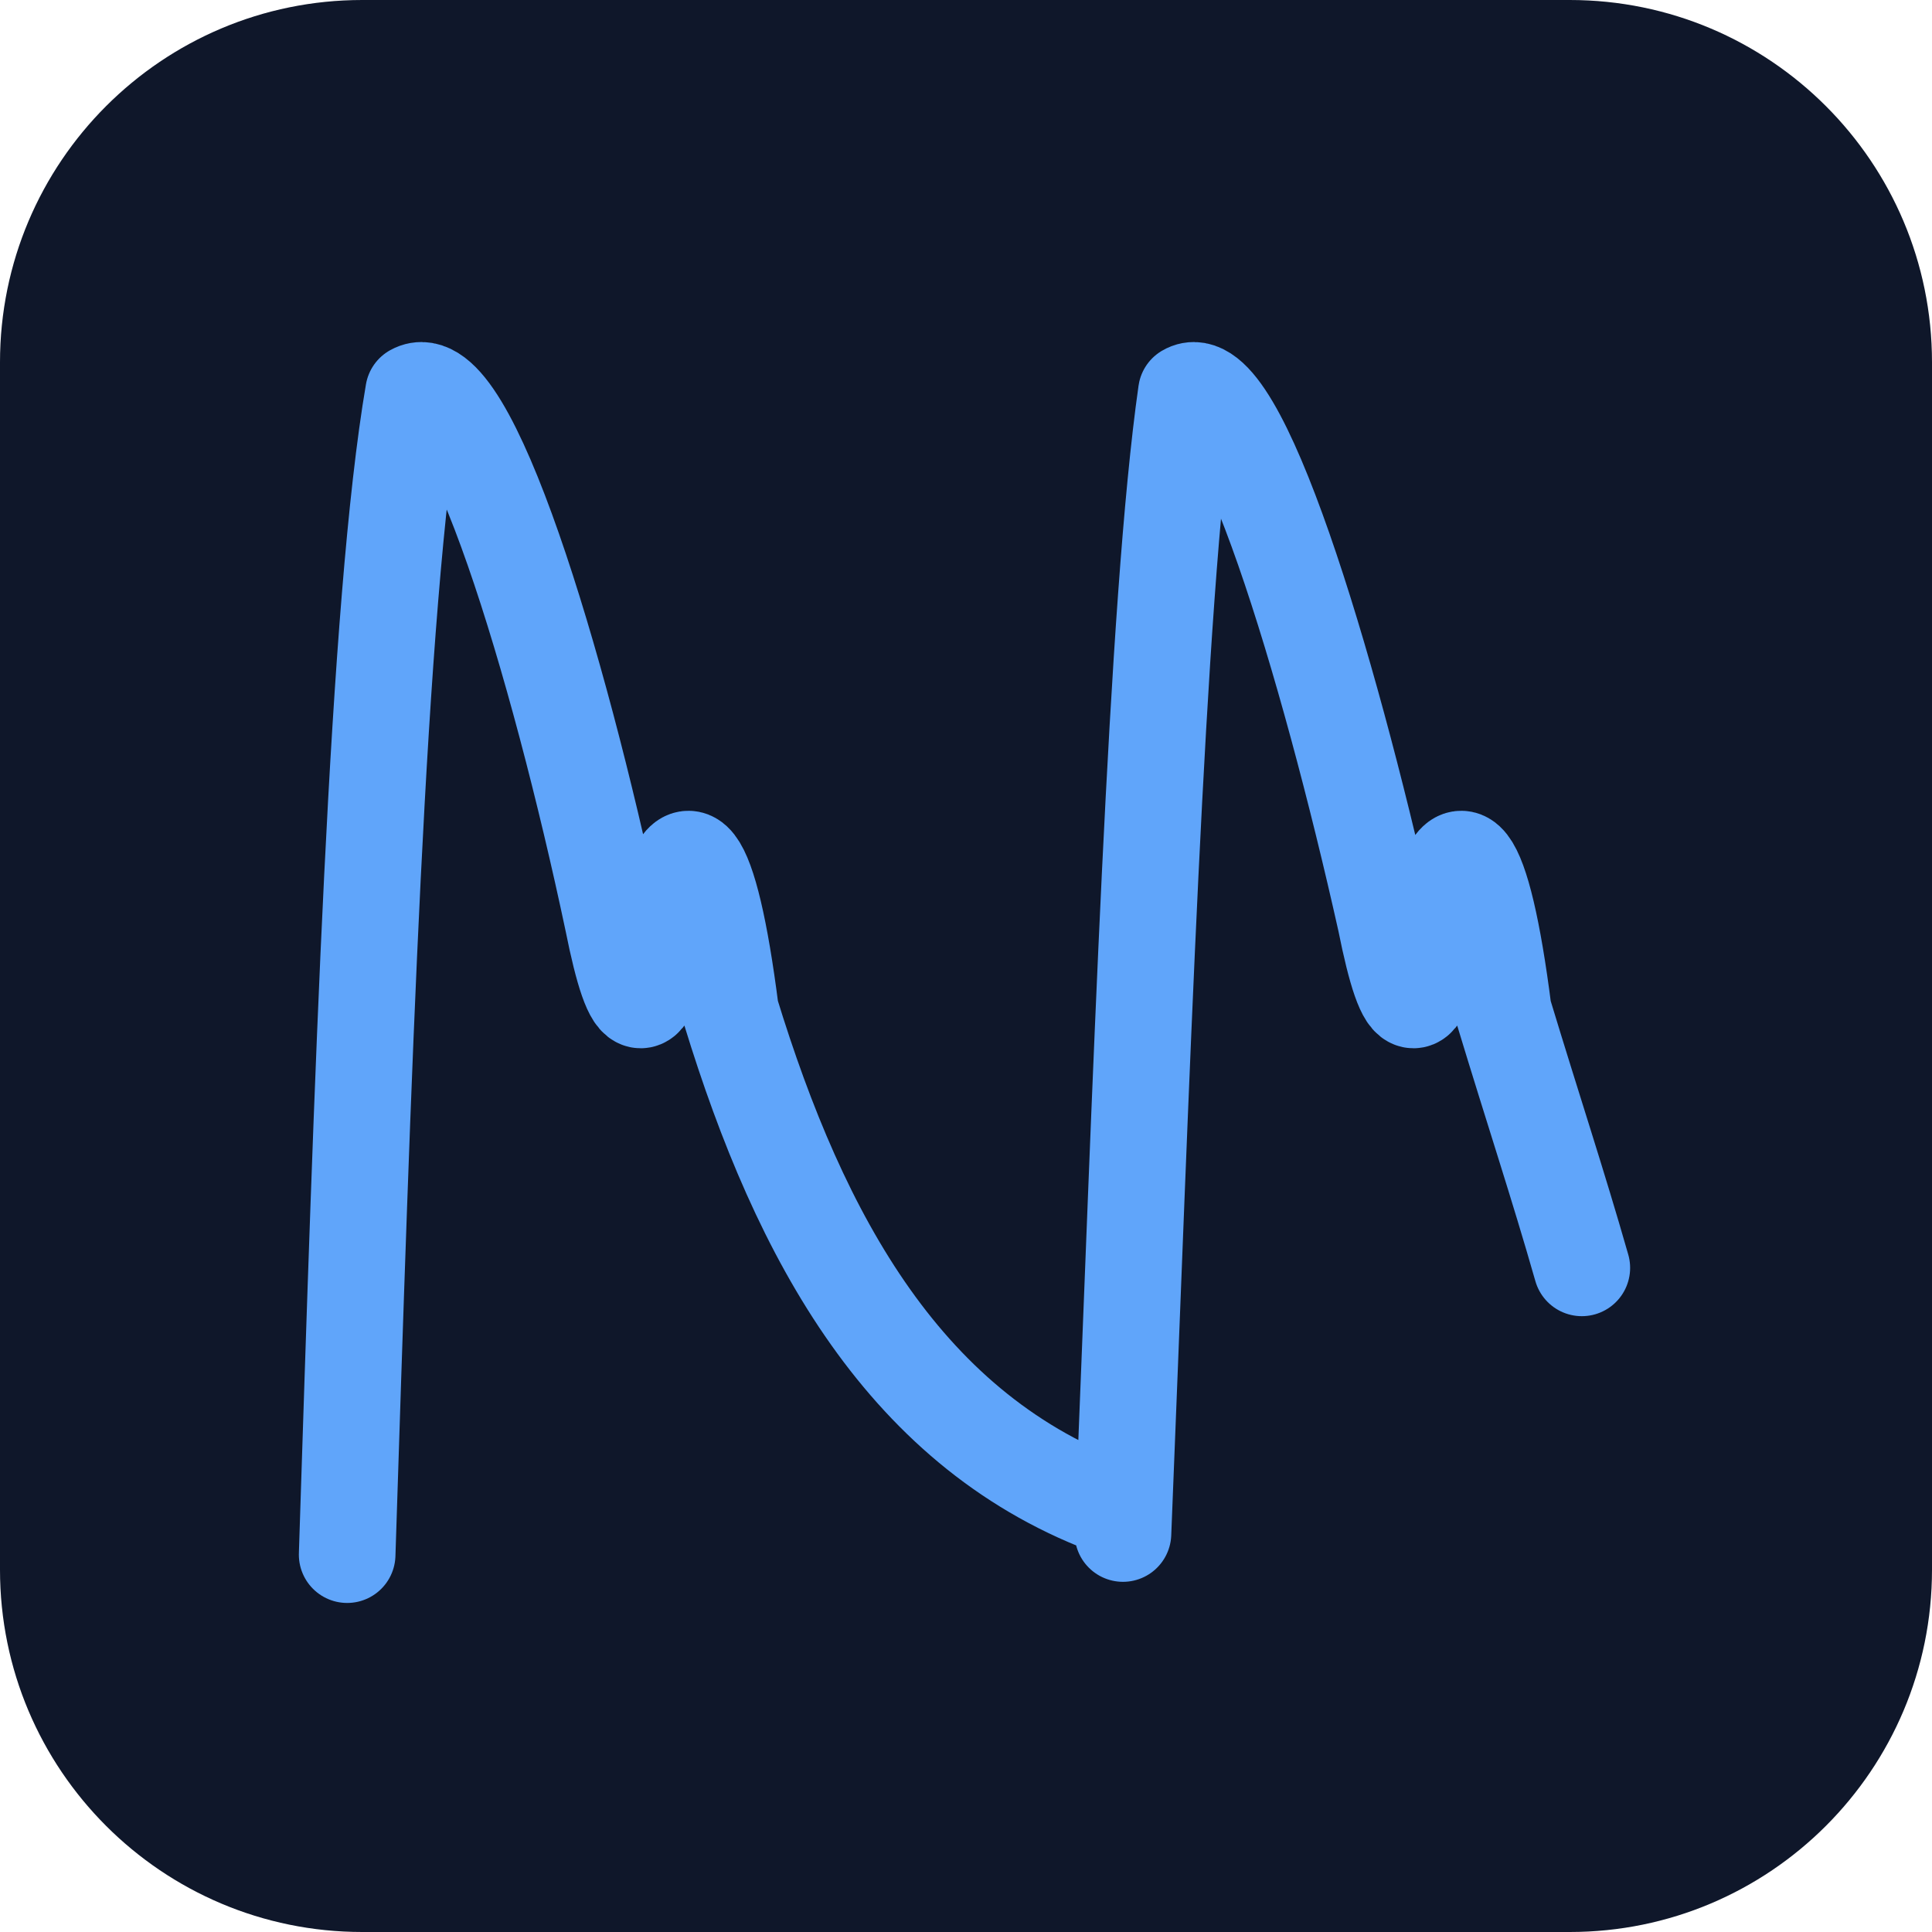
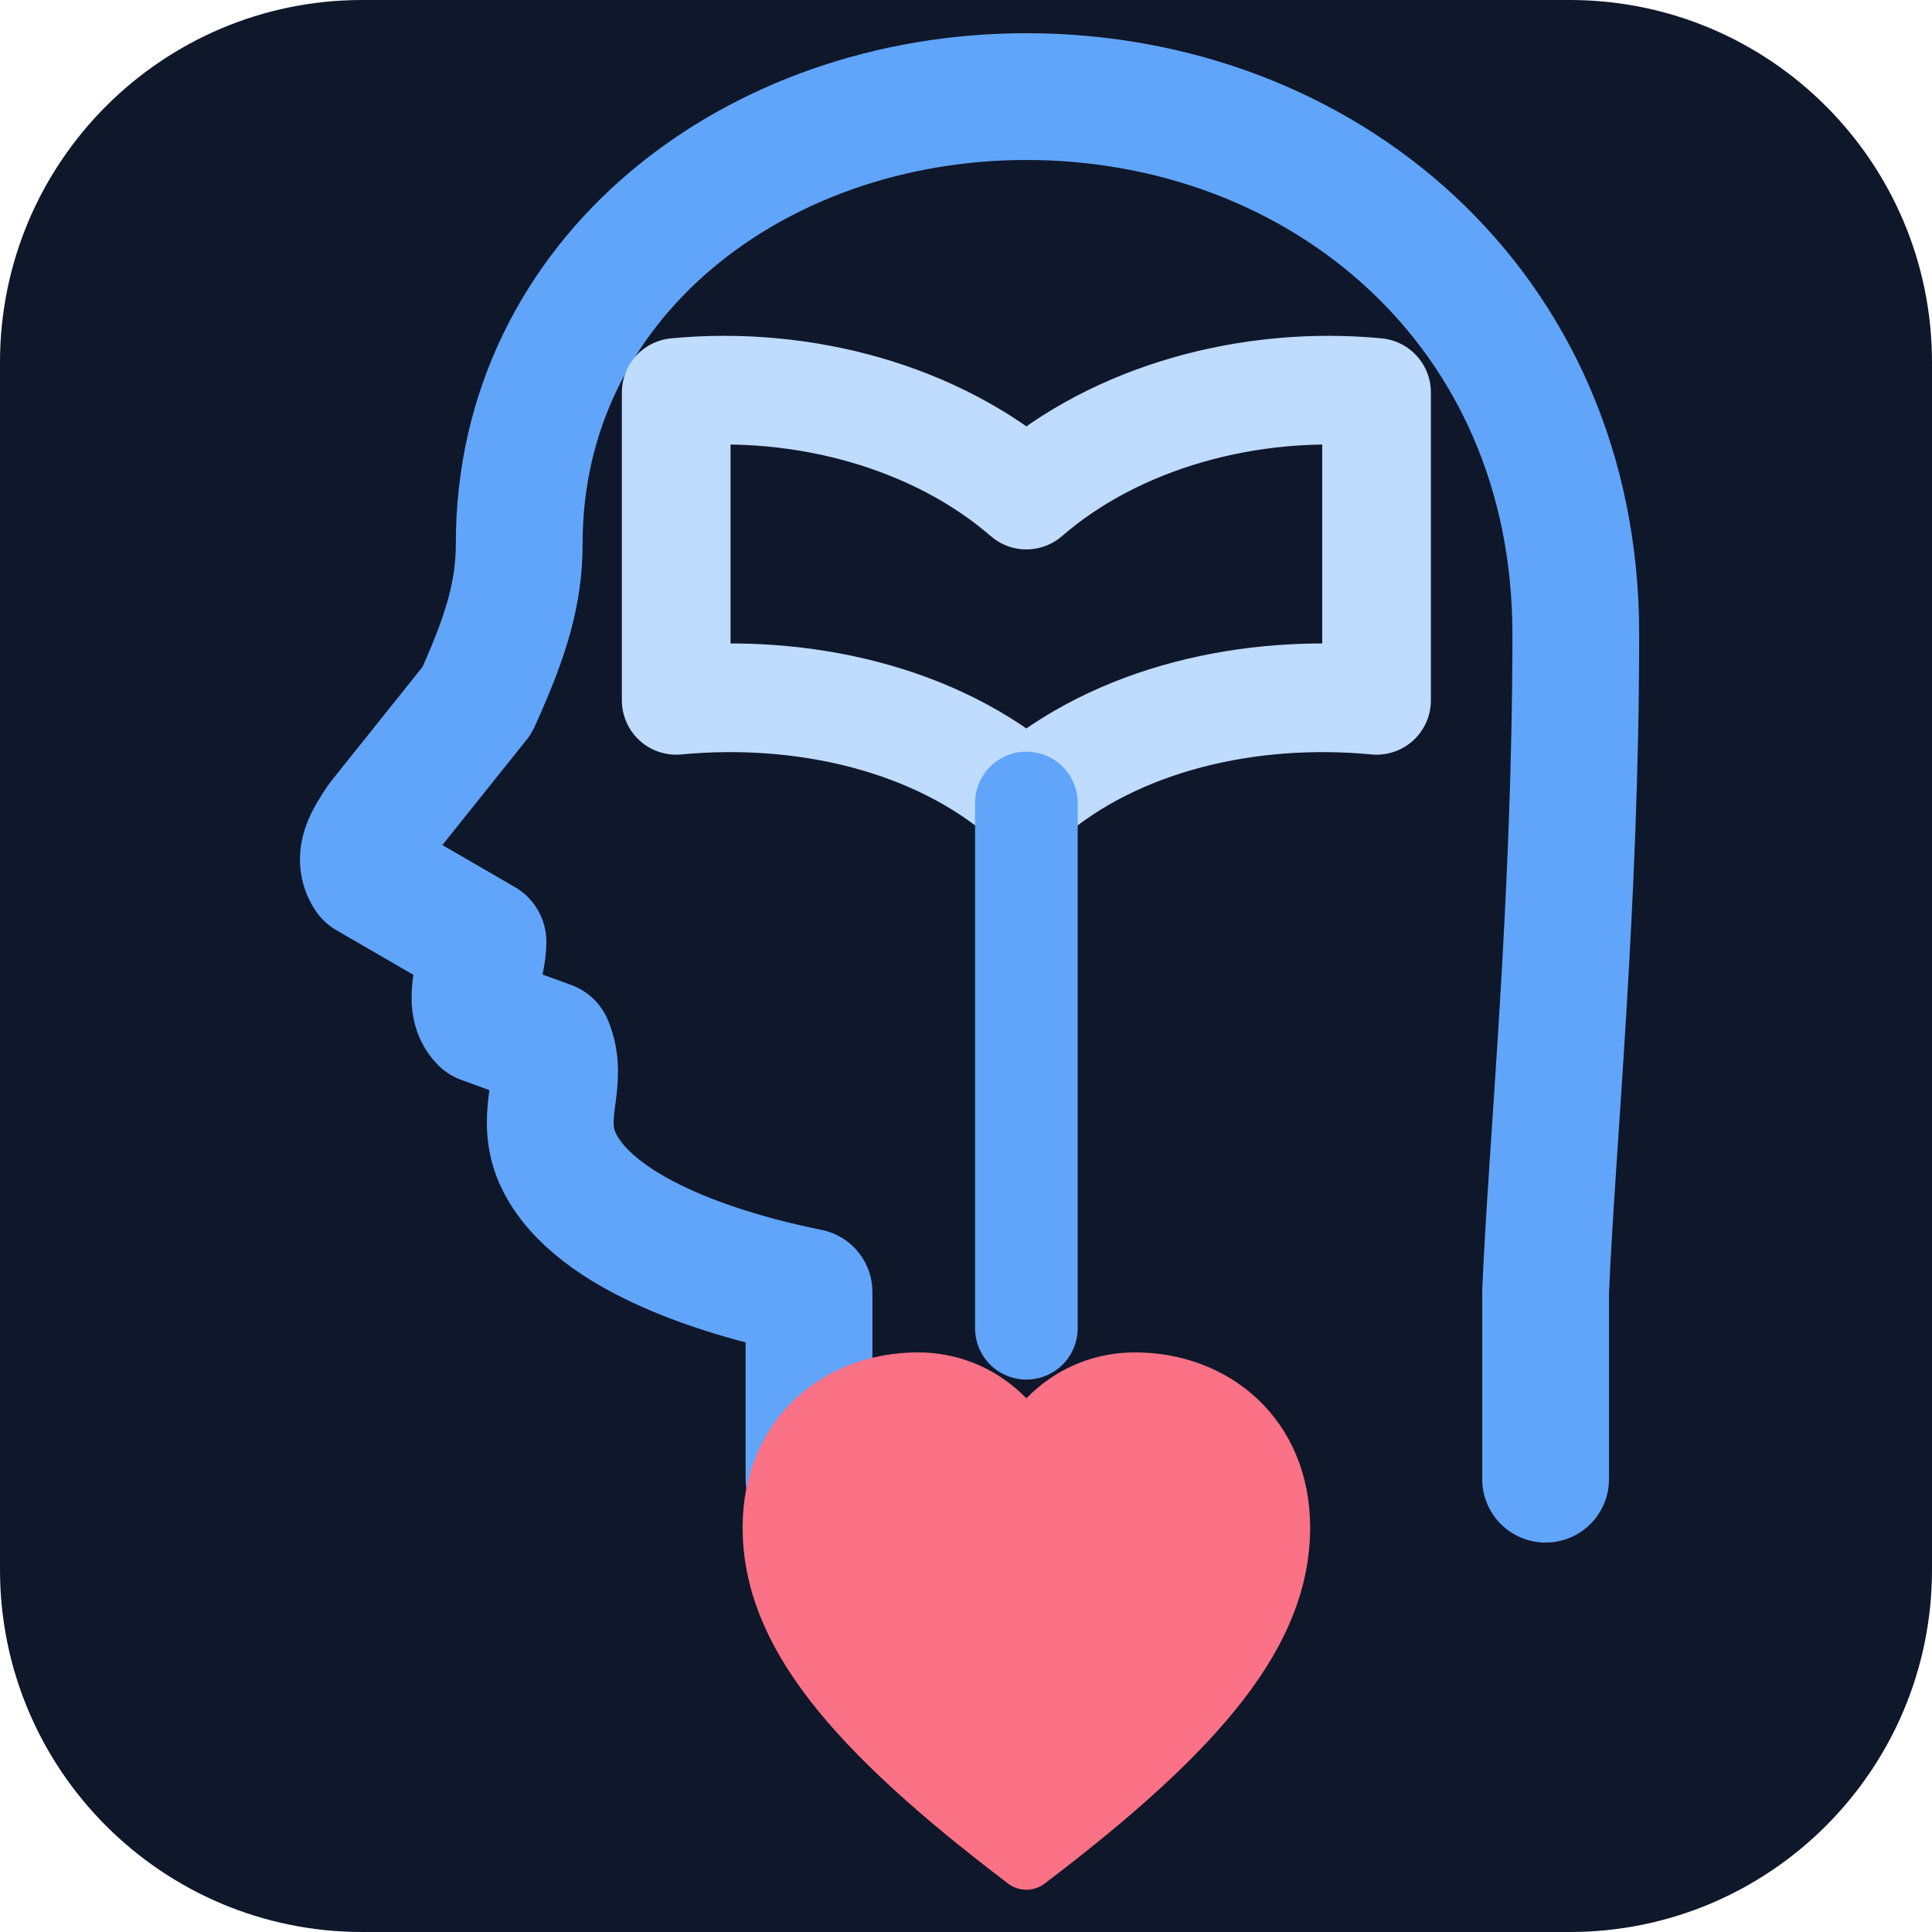
<svg xmlns="http://www.w3.org/2000/svg" viewBox="0 0 64 64" role="img" aria-label="Physiology Lab">
  <rect width="64" height="64" rx="12" fill="#0f172a" />
-   <path d="M11.5 51.5 C12 36 12.5 20 13.7 13 C15.5 12 18.5 22 20.3 30.5 C21 34 21.5 34 22 30.5 C22.6 27 23.5 28 24.2 33.5 C26.5 41 30 47.5 37 50 L37.2 50.8 C37.8 36 38.3 20 39.3 13 C41 12 44 22 45.9 30.5 C46.6 34 47.1 34 47.6 30.5 C48.2 27 49.1 28 49.8 33.5 C50.8 36.8 51.6 39.2 52.4 42" fill="none" stroke="#60a5fa" stroke-width="3.2" stroke-linecap="round" stroke-linejoin="round" />
+   <g transform="translate(-18 -12) scale(0.1)" fill="none" stroke-linecap="round" stroke-linejoin="round">
+     <path d="M448 610 L448 548 C418 542 374 528 364 502 C359 488 367 478 362 466 L340 458 C334 452 340 440 340 432 L302 410 C298 404 302 398 306 392 L338 352 C348 330 352 316 352 300 C352 212 430 152 520 152 C618 152 702 222 702 330 C702 420 694 500 692 548 L692 610" stroke="#60a5fa" stroke-width="42" />
+     <path d="M520 384 C490 358 446 348 404 352 L404 250 C446 246 490 258 520 284 C550 258 594 246 636 250 L636 352 C594 348 550 358 520 384 Z" stroke="#bfdbfe" stroke-width="36" />
+     <path d="M520 386 L520 560" stroke="#60a5fa" stroke-width="34" />
+     <path d="M520 736 C462 692 436 660 436 626 C436 596 458 578 484 578 C500 578 513 587 520 600 C527 587 540 578 556 578 C582 578 604 596 604 626 C604 660 578 692 520 736 Z" fill="#fb7185" stroke="#fb7185" stroke-width="20" />
+   </g>
</svg>
